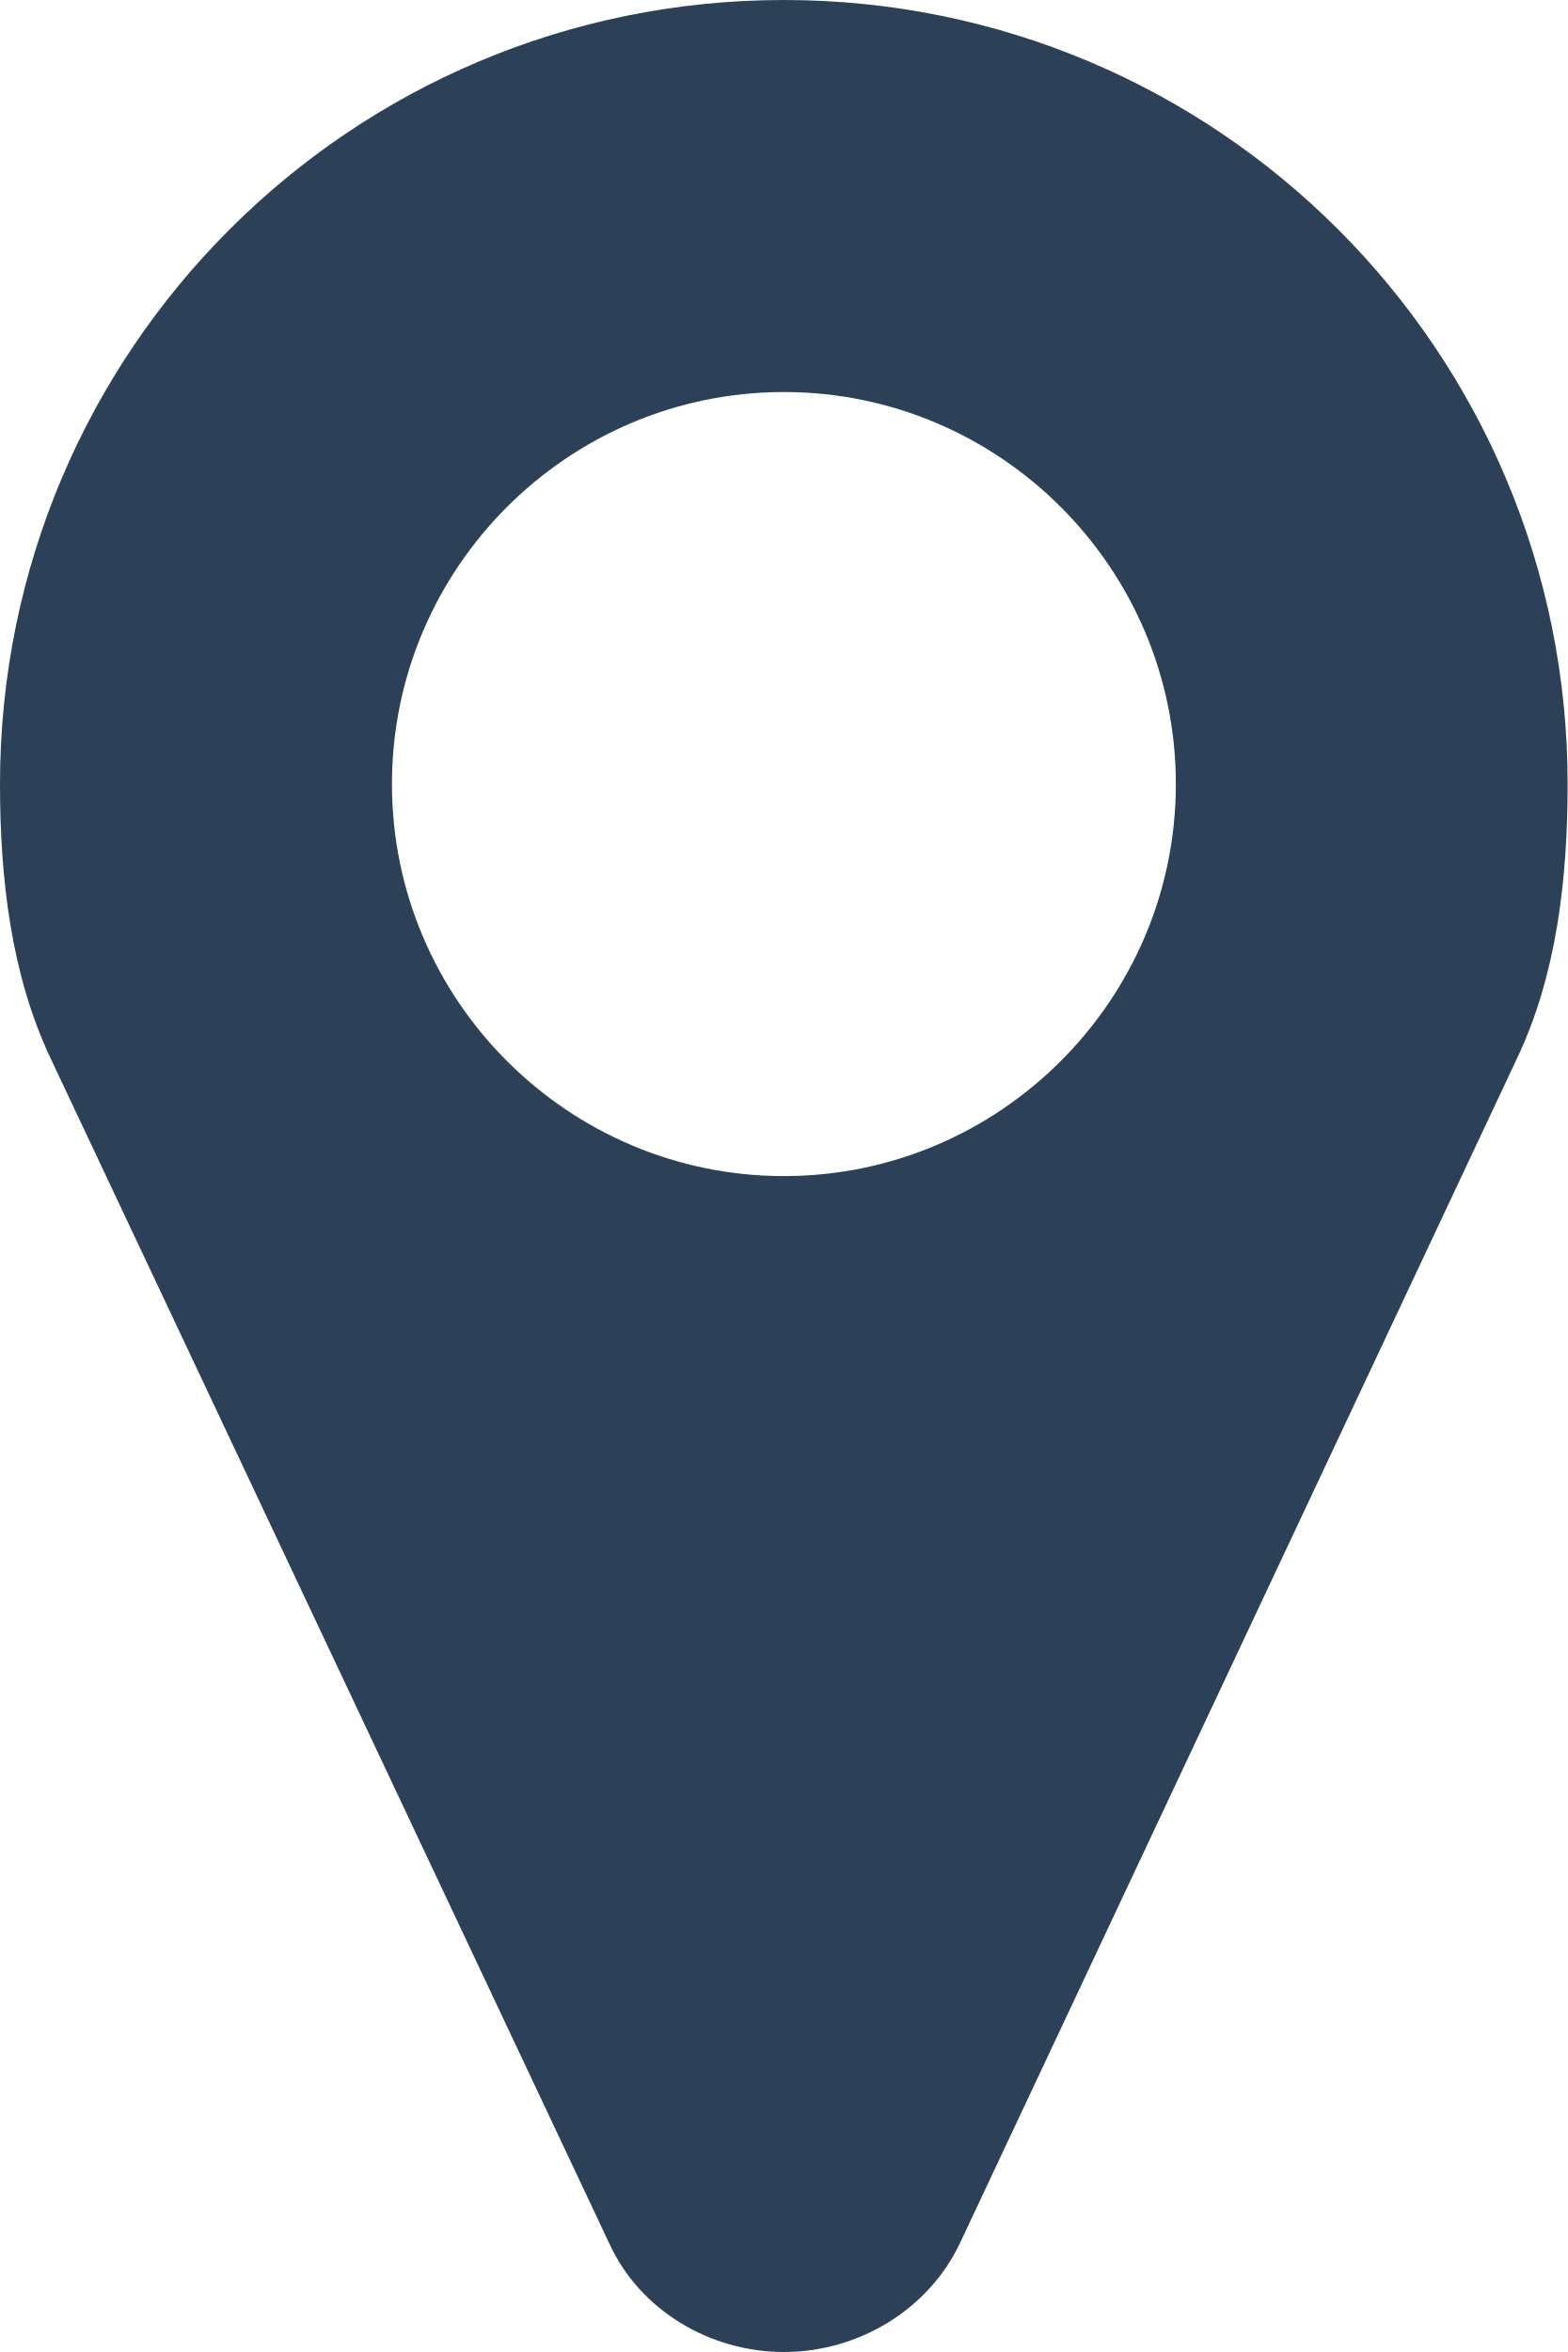
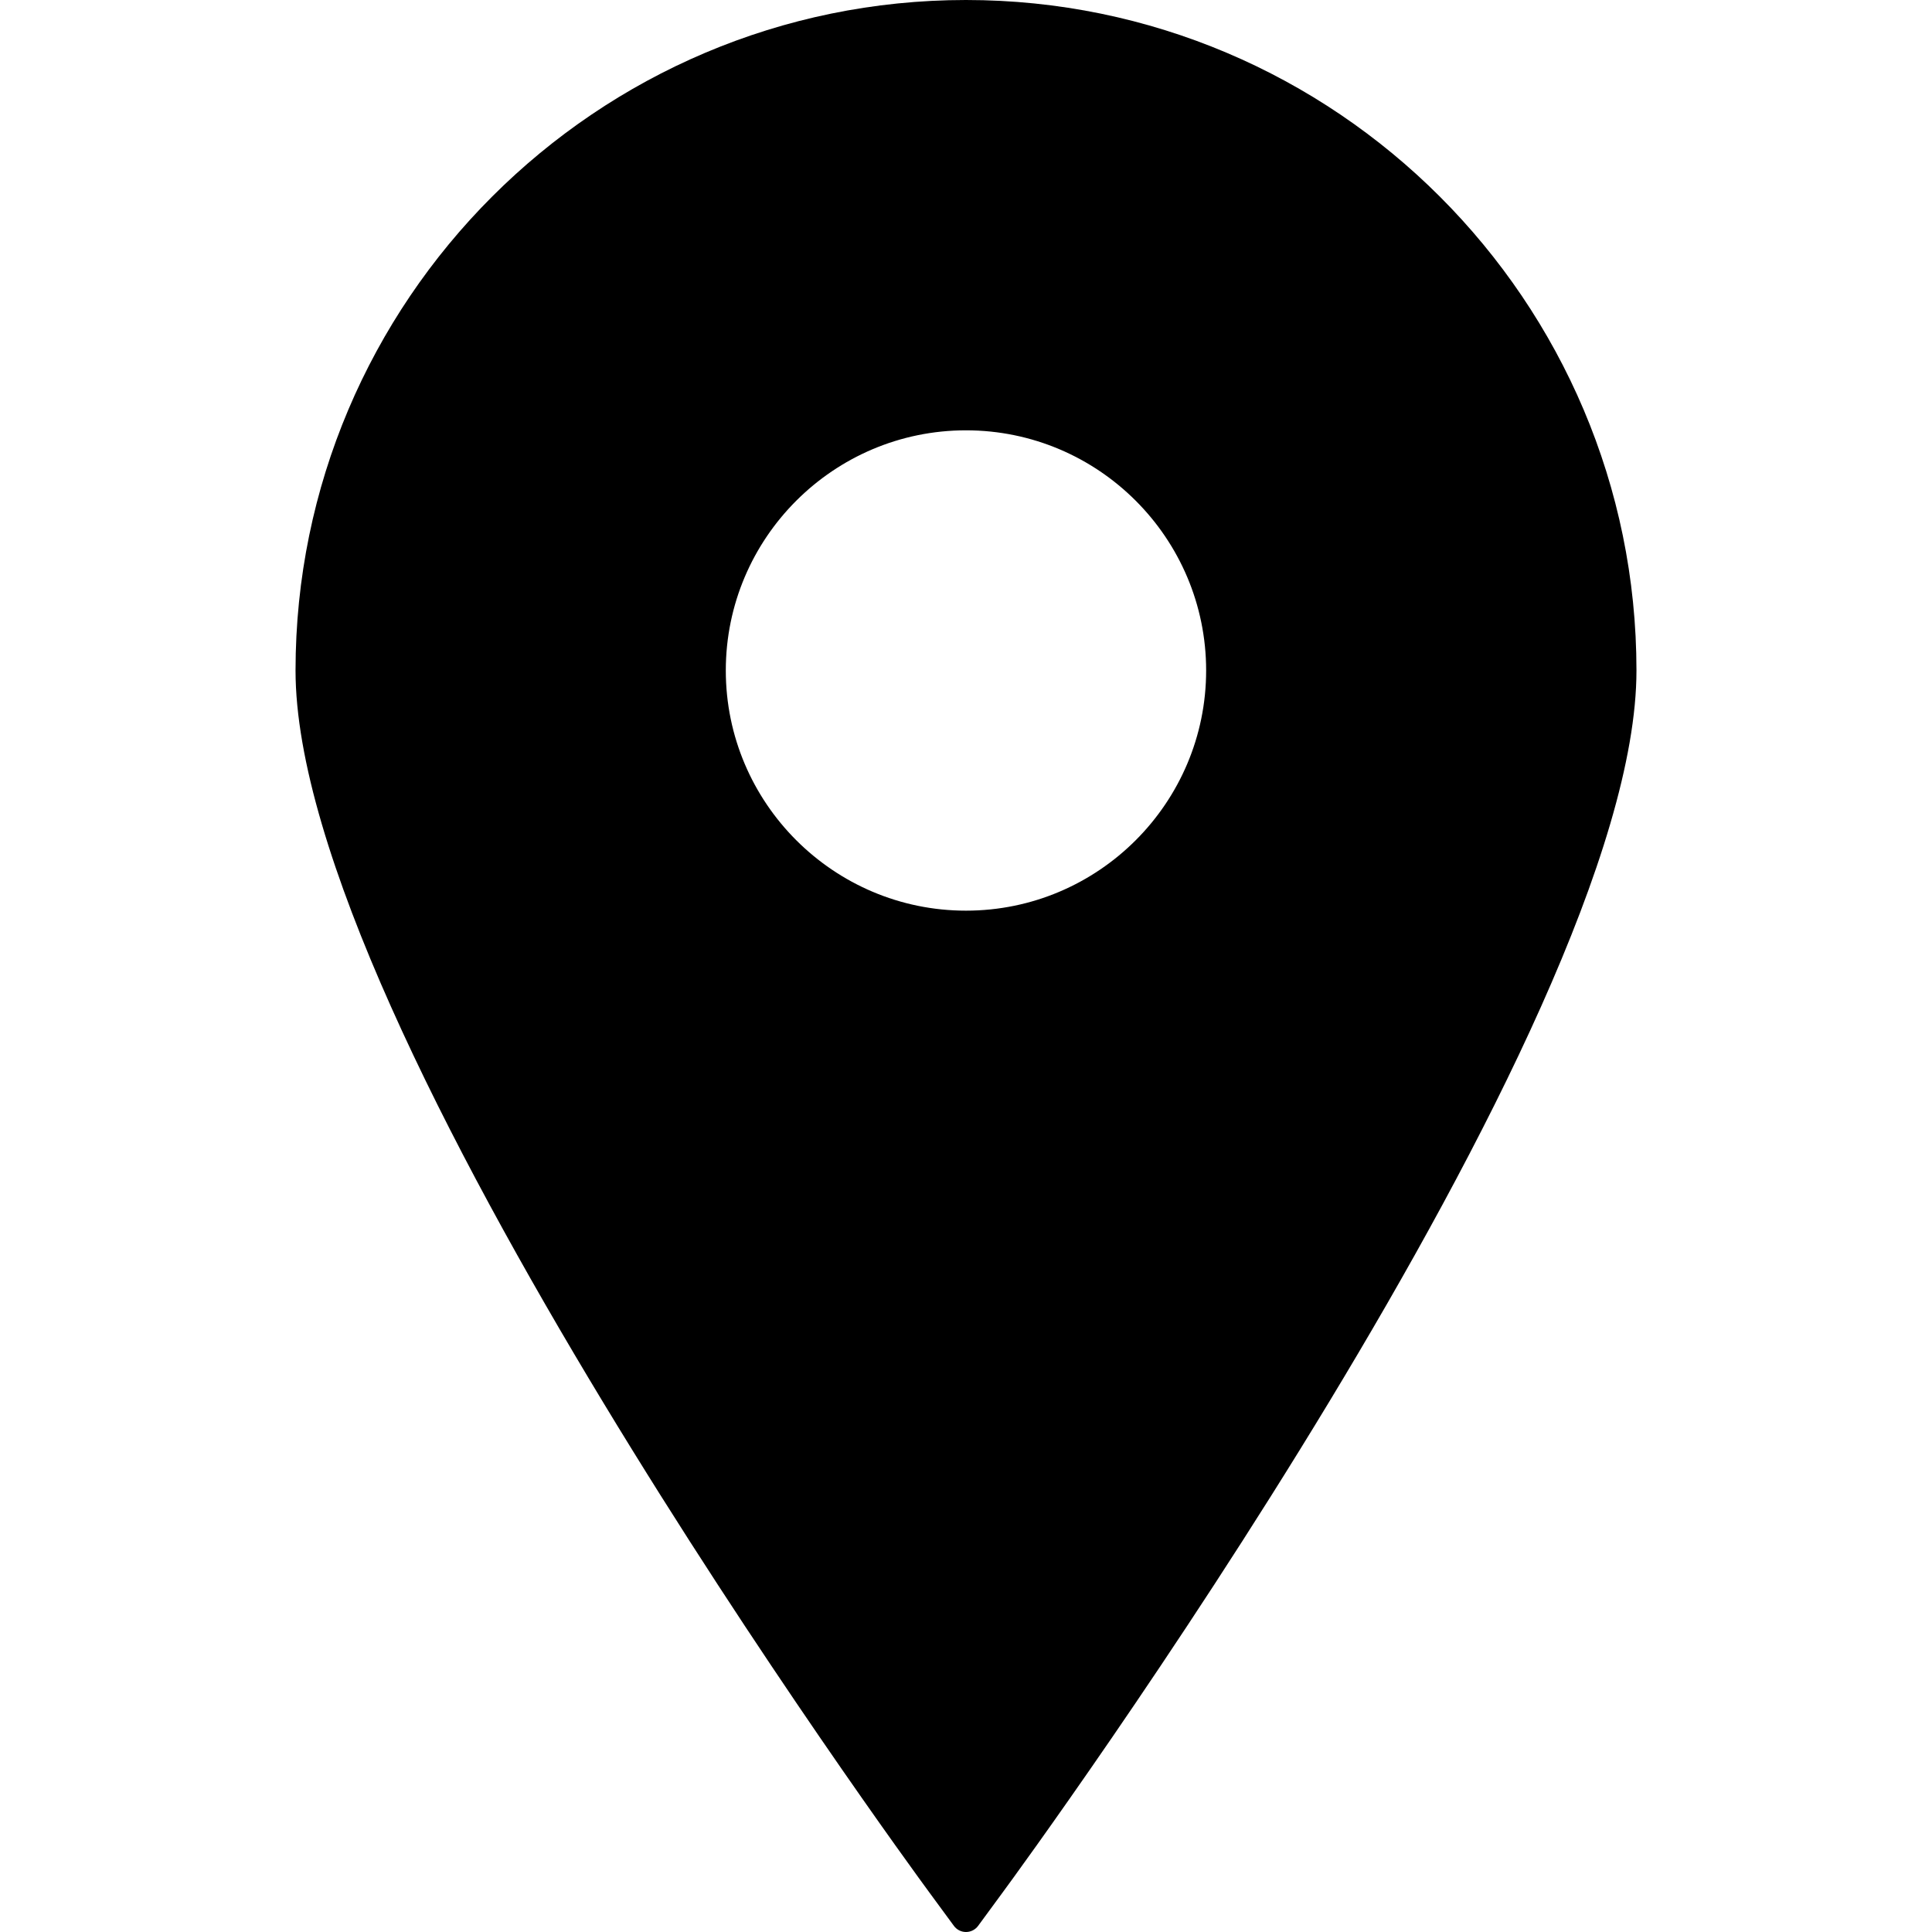
- <svg xmlns="http://www.w3.org/2000/svg" width="8.571" height="12.857" viewBox="0 0 8.571 12.857" fill="none">
-   <defs />
-   <path id="" d="M6.429 4.286C6.429 5.466 5.466 6.429 4.286 6.429C3.105 6.429 2.143 5.466 2.143 4.286C2.143 3.105 3.105 2.143 4.286 2.143C5.466 2.143 6.429 3.105 6.429 4.286ZM8.571 4.286C8.571 1.917 6.655 1.62125e-05 4.286 1.62125e-05C1.917 1.62125e-05 0 1.917 0 4.286C0 4.796 0.059 5.324 0.276 5.784L3.331 12.263C3.499 12.631 3.884 12.857 4.286 12.857C4.688 12.857 5.073 12.631 5.248 12.263L8.295 5.784C8.513 5.324 8.571 4.796 8.571 4.286Z" fill="#2C4058" fill-opacity="1" fill-rule="evenodd" />
+ <svg xmlns="http://www.w3.org/2000/svg" fill="#000000" version="1.1" id="Capa_1" width="800px" height="800px" viewBox="0 0 395.71 395.71" xml:space="preserve">
+   <g>
+     <path d="M197.849,0C122.131,0,60.531,61.609,60.531,137.329c0,72.887,124.591,243.177,129.896,250.388l4.951,6.738   c0.579,0.792,1.501,1.255,2.471,1.255c0.985,0,1.901-0.463,2.486-1.255l4.948-6.738c5.308-7.211,129.896-177.501,129.896-250.388   C335.179,61.609,273.569,0,197.849,0z M197.849,88.138c27.13,0,49.191,22.062,49.191,49.191c0,27.115-22.062,49.191-49.191,49.191   c-27.114,0-49.191-22.076-49.191-49.191C148.658,110.2,170.734,88.138,197.849,88.138z" />
+   </g>
</svg>
